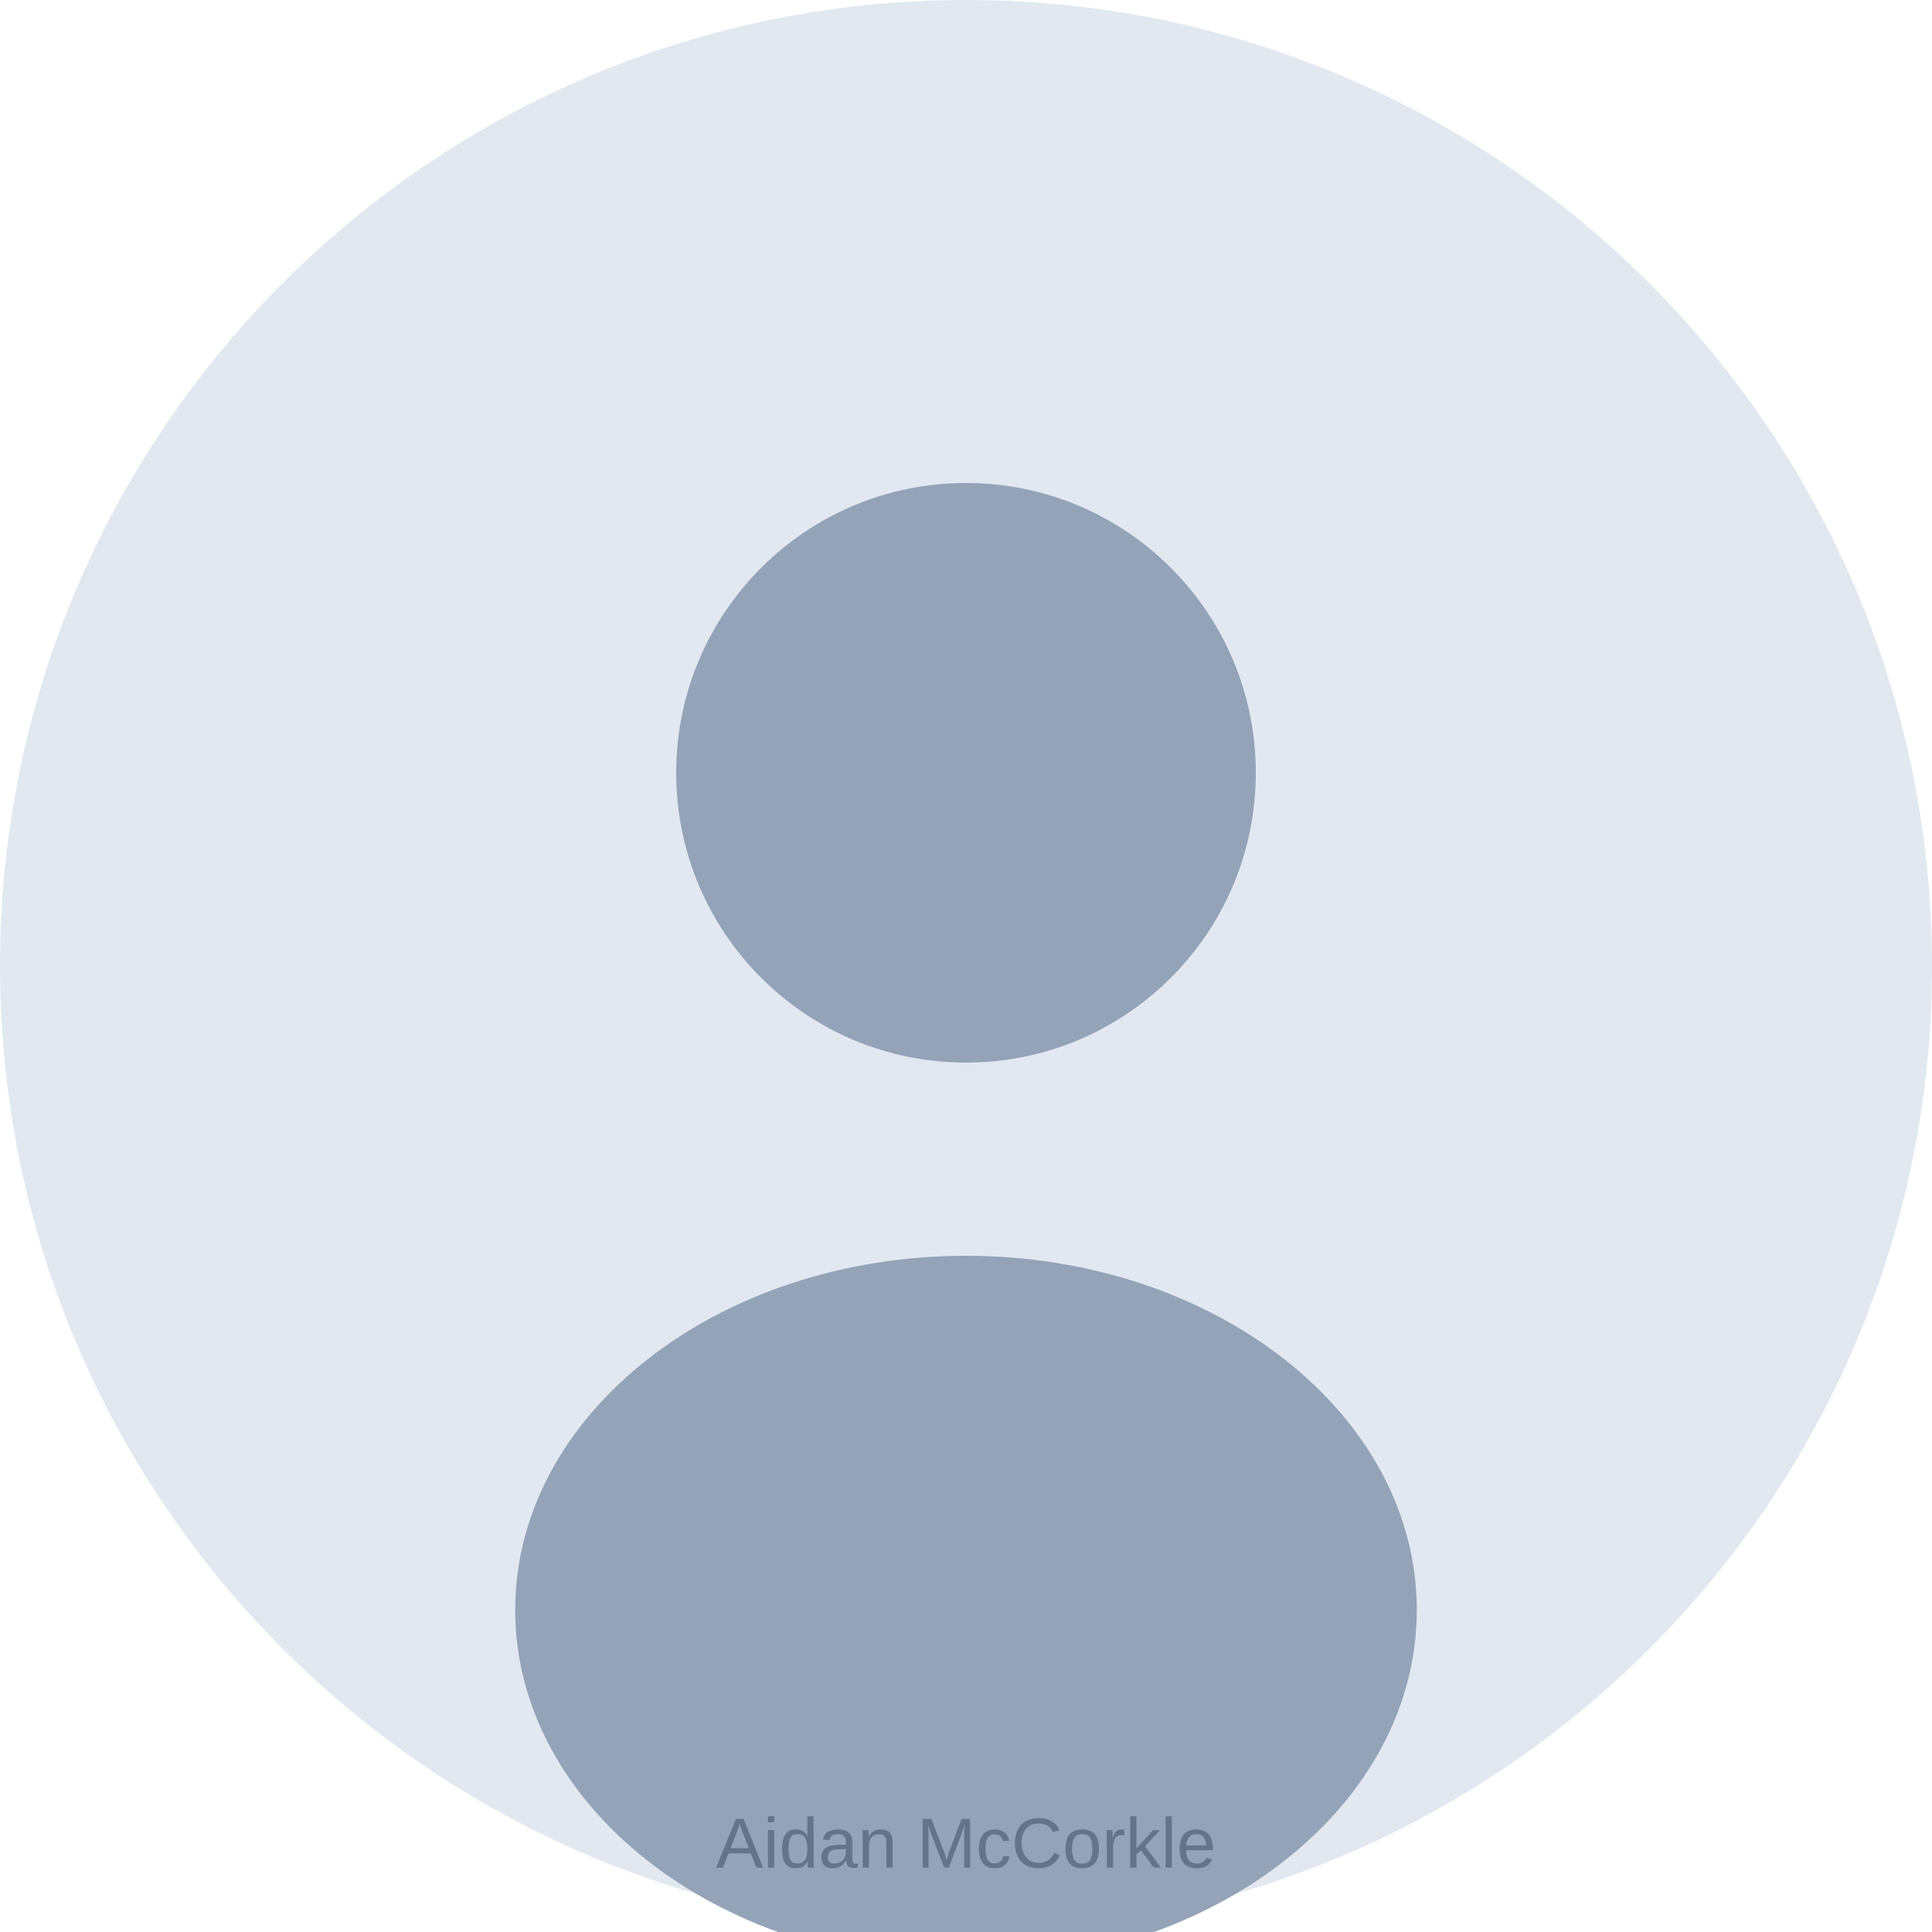
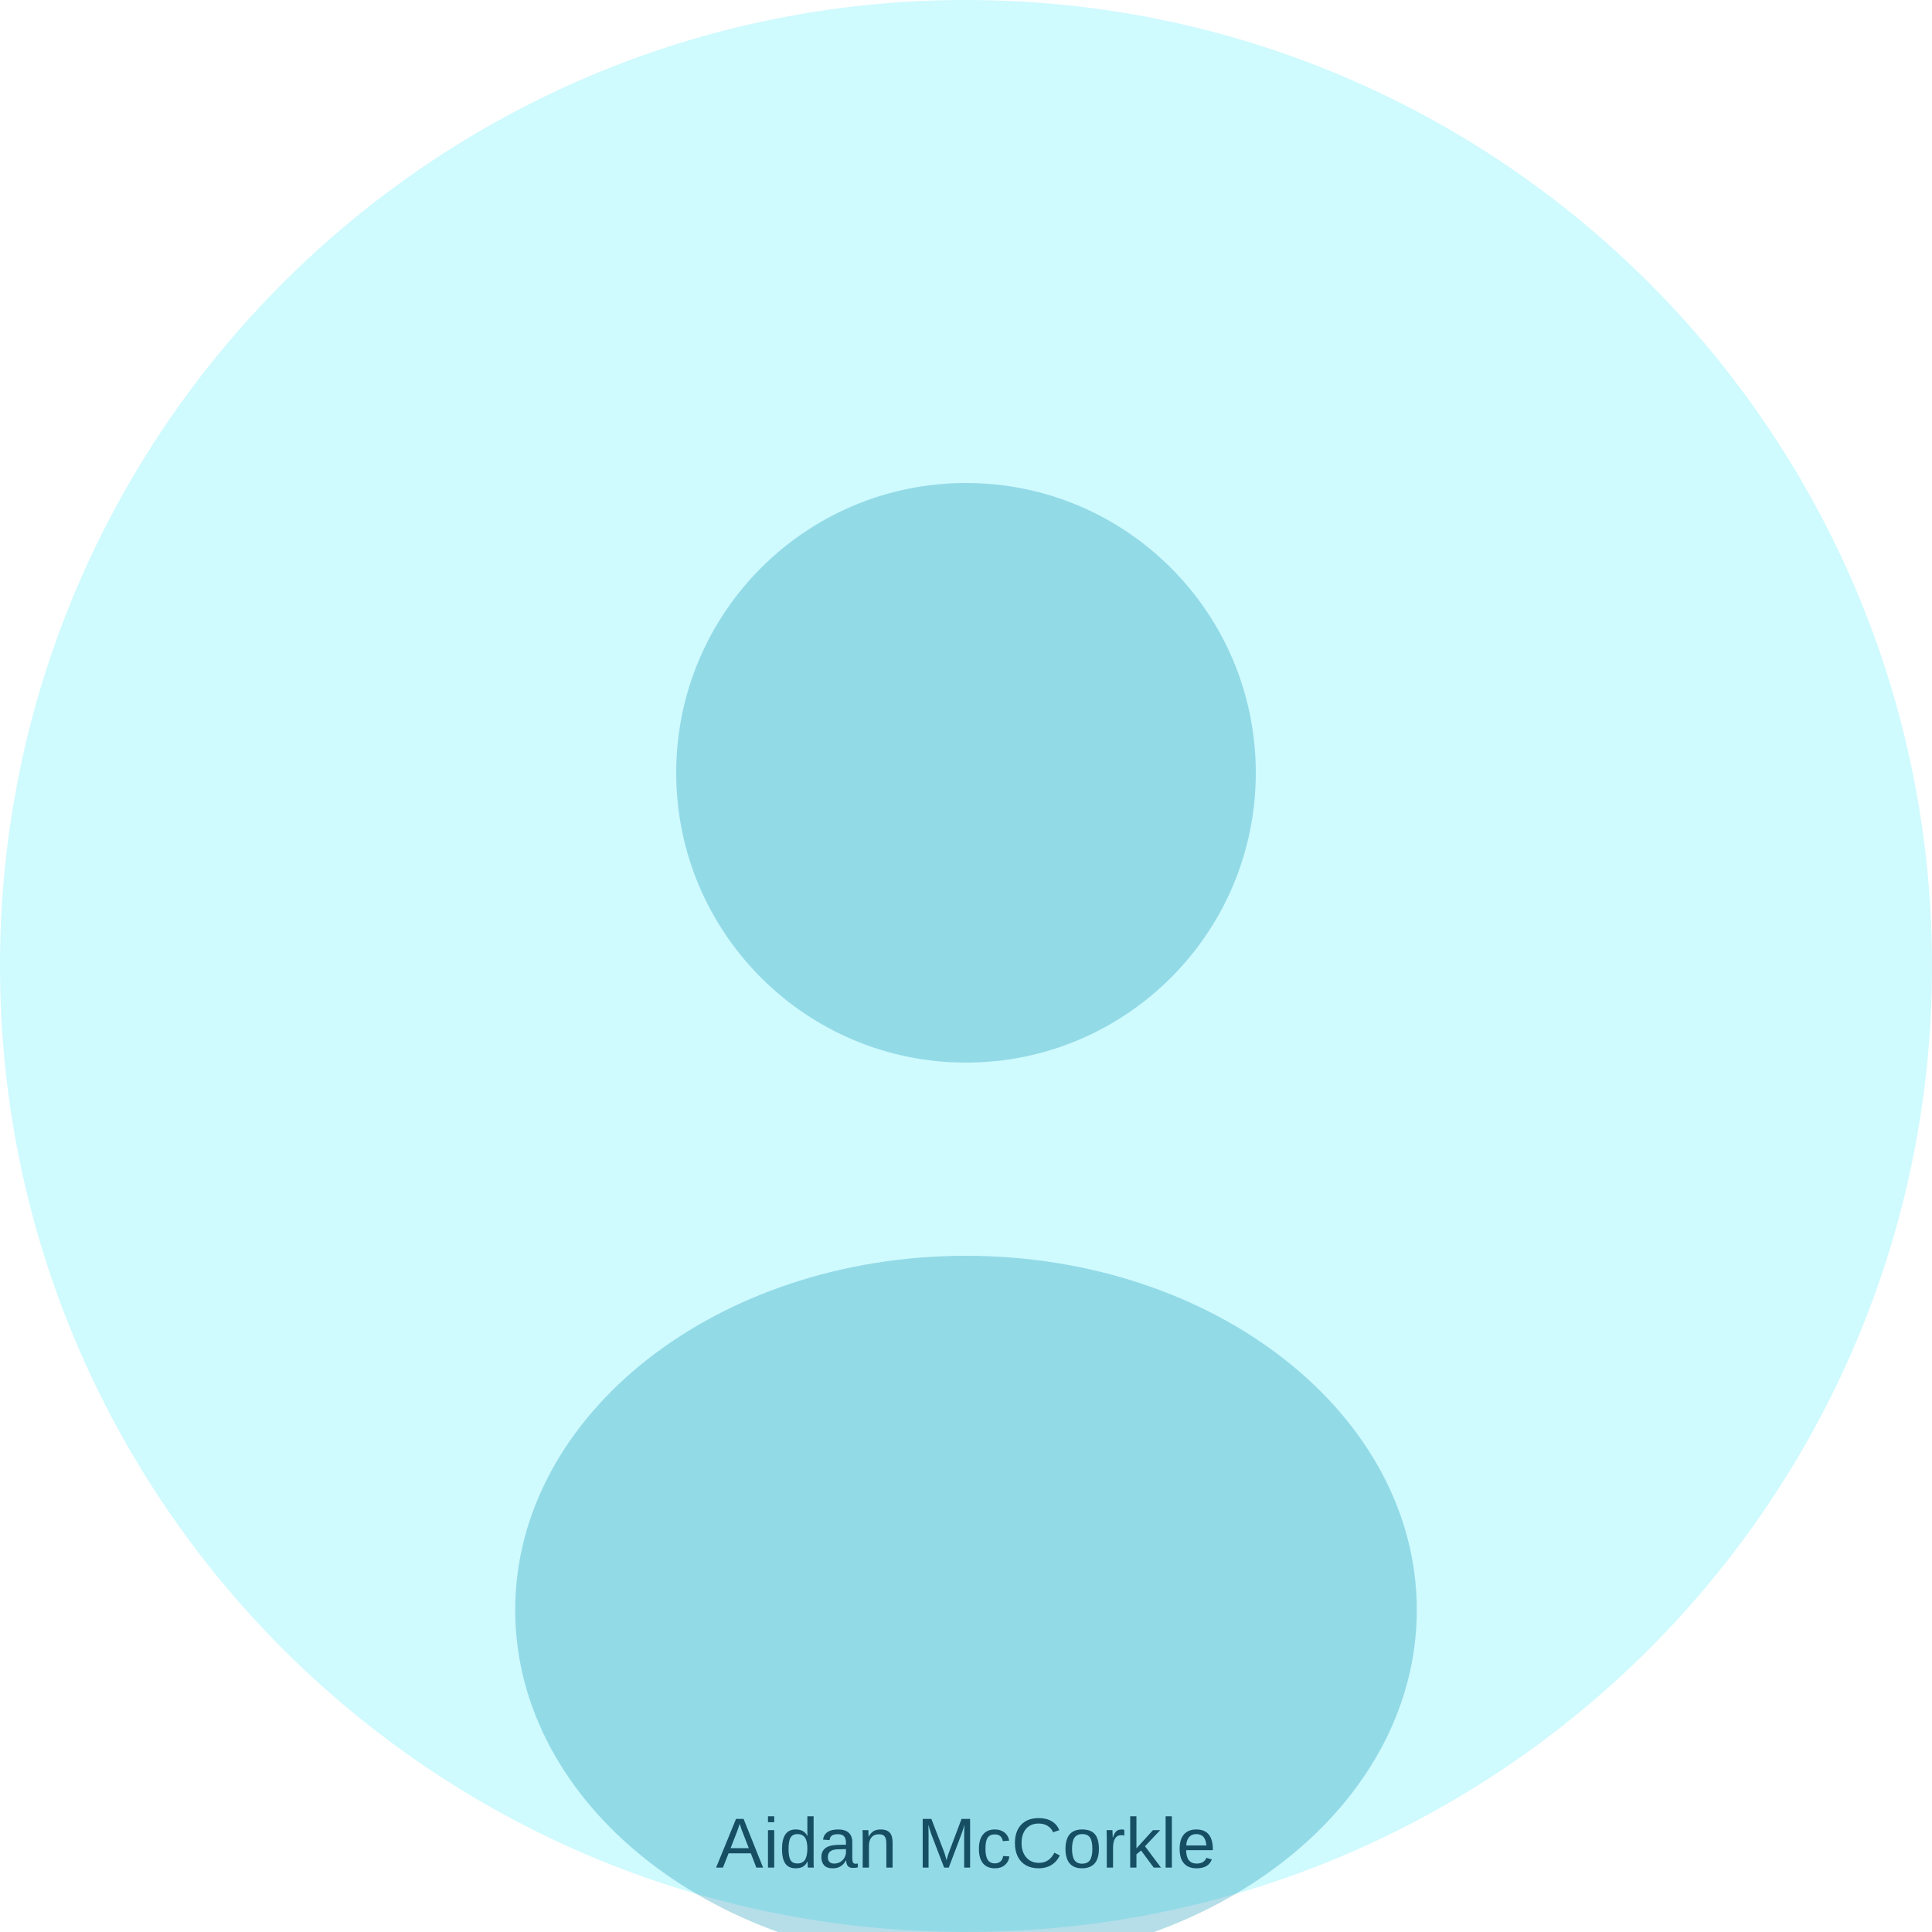
<svg xmlns="http://www.w3.org/2000/svg" width="300" height="300" viewBox="0 0 300 300">
-   <rect width="300" height="300" fill="#E2E8F0" rx="150" />
-   <circle cx="150" cy="120" r="45" fill="#94A3B8" />
-   <ellipse cx="150" cy="250" rx="70" ry="55" fill="#94A3B8" />
-   <text x="150" y="290" font-family="Arial" font-size="11" fill="#64748B" text-anchor="middle">Aidan McCorkle</text>
+   <rect width="300" height="300" fill="#CFFAFE" rx="150" />
+   <circle cx="150" cy="120" r="45" fill="#0891B2" opacity="0.3" />
+   <ellipse cx="150" cy="250" rx="70" ry="55" fill="#0891B2" opacity="0.3" />
+   <text x="150" y="290" font-family="Arial" font-size="11" fill="#164E63" text-anchor="middle">Aidan McCorkle</text>
</svg>
